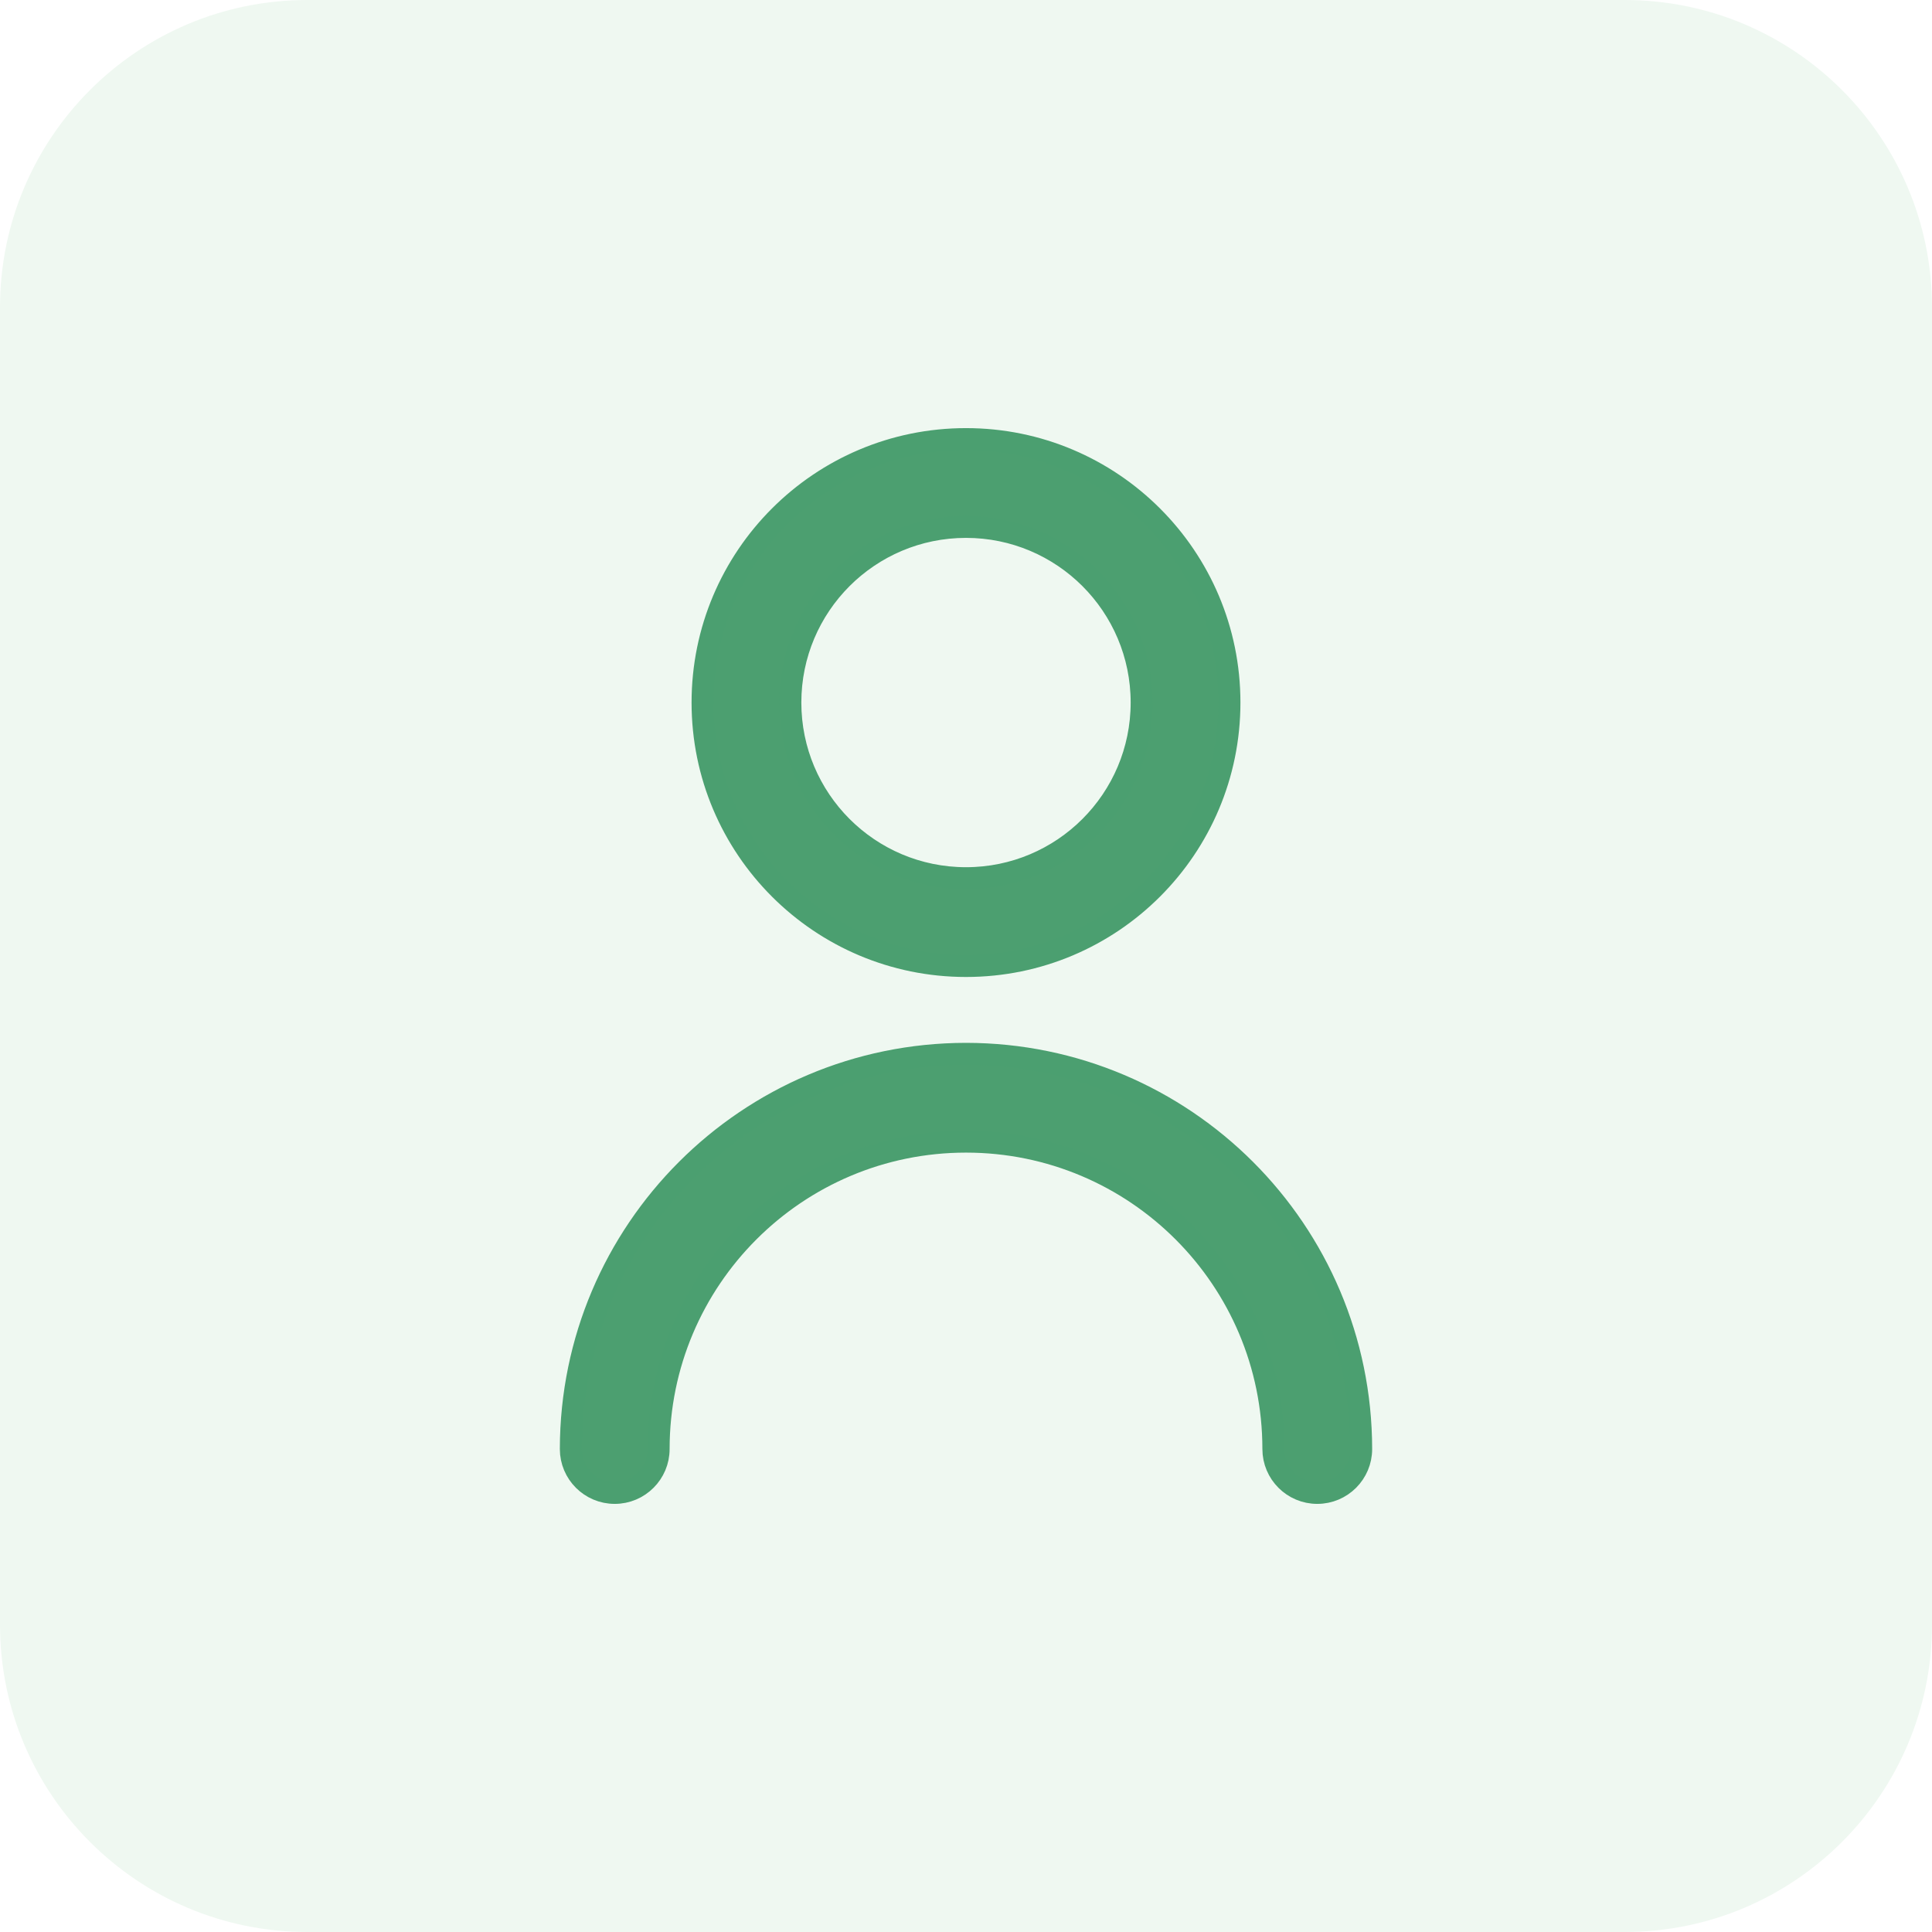
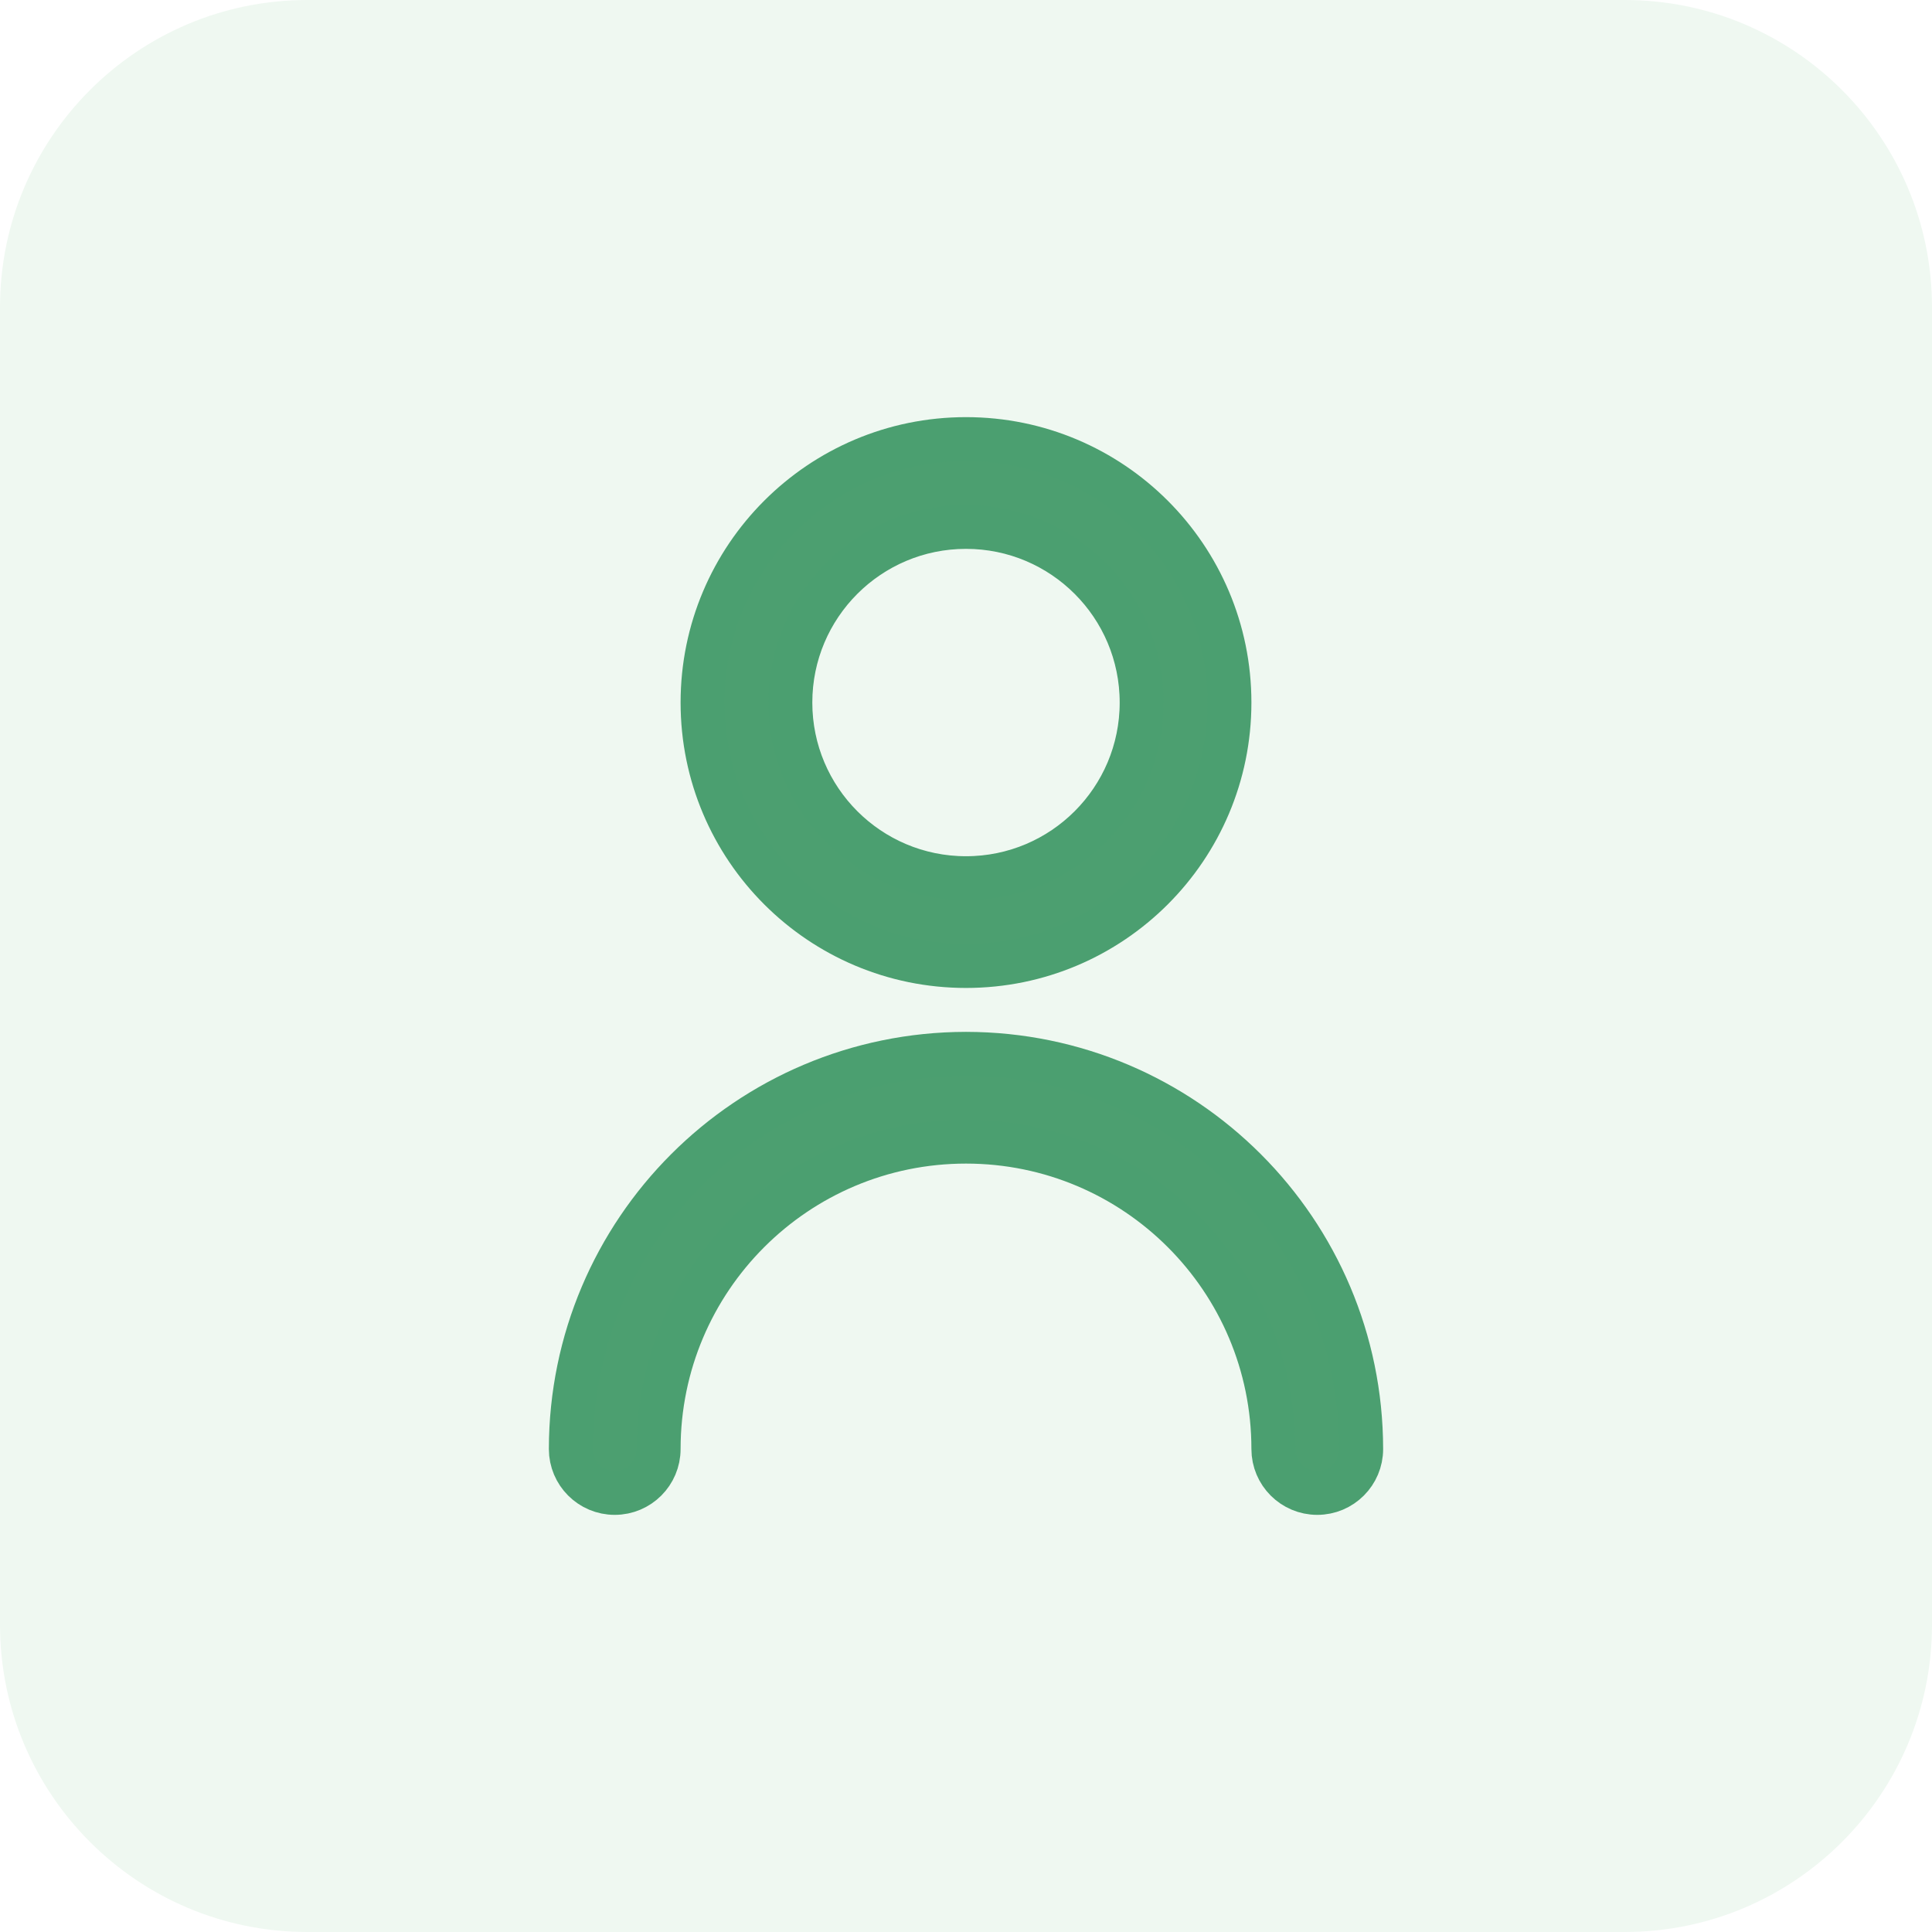
<svg xmlns="http://www.w3.org/2000/svg" width="44" height="44" viewBox="0 0 44 44">
  <defs>
-     <style>.a{fill:#eff8f1;opacity:0.999;}.b{fill:#4c9f70;stroke:#4b9f70;stroke-width:0.5px;}</style>
+     <style>.a{fill:#eff8f1;opacity:0.999;}.b{fill:#4c9f70;stroke:#4b9f70;strokeWidth:0.5px;}</style>
  </defs>
  <g transform="translate(-30 -29)">
    <rect class="a" width="44" height="44" rx="7" transform="translate(30 29)" />
    <g transform="translate(40 39)">
      <path class="b" d="M12,12A6,6,0,1,0,6,6a6,6,0,0,0,6,6ZM12,2A4,4,0,1,1,8,6a4,4,0,0,1,4-4Z" />
      <path class="b" d="M12,14a9.01,9.01,0,0,0-9,9,1,1,0,1,0,2,0,7,7,0,1,1,14,0,1,1,0,0,0,2,0A9.01,9.01,0,0,0,12,14Z" />
    </g>
  </g>
</svg>
